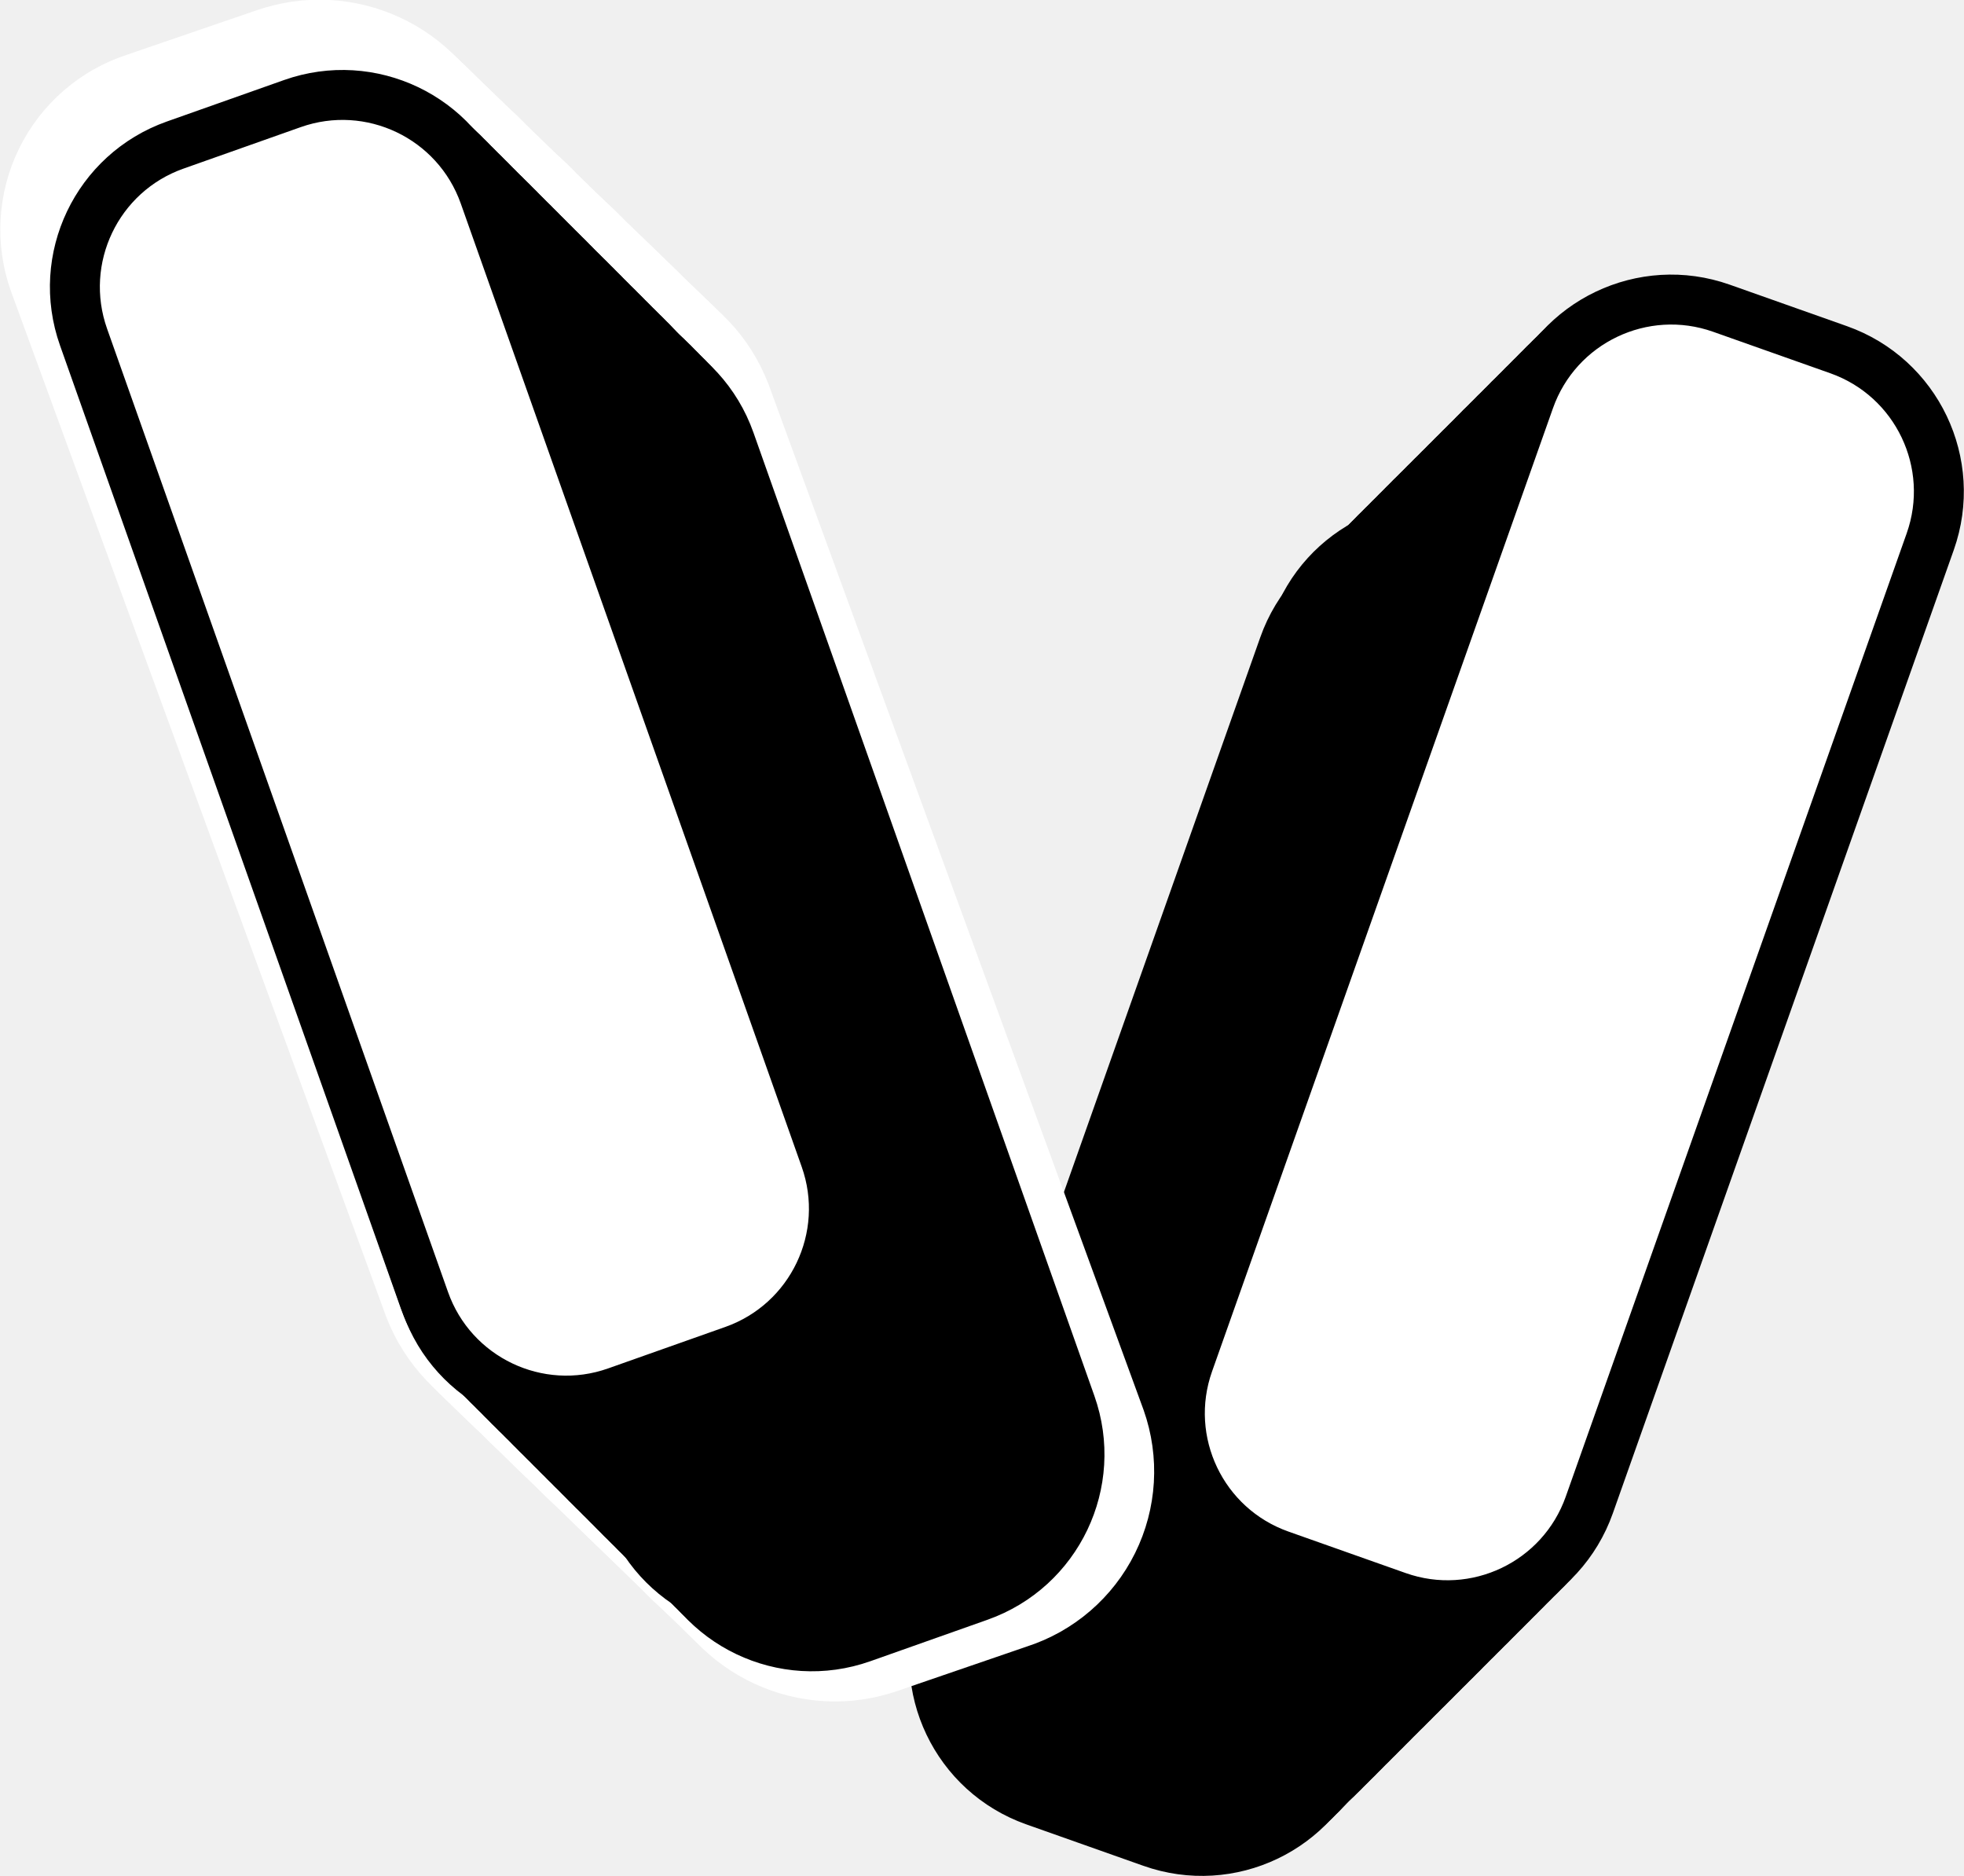
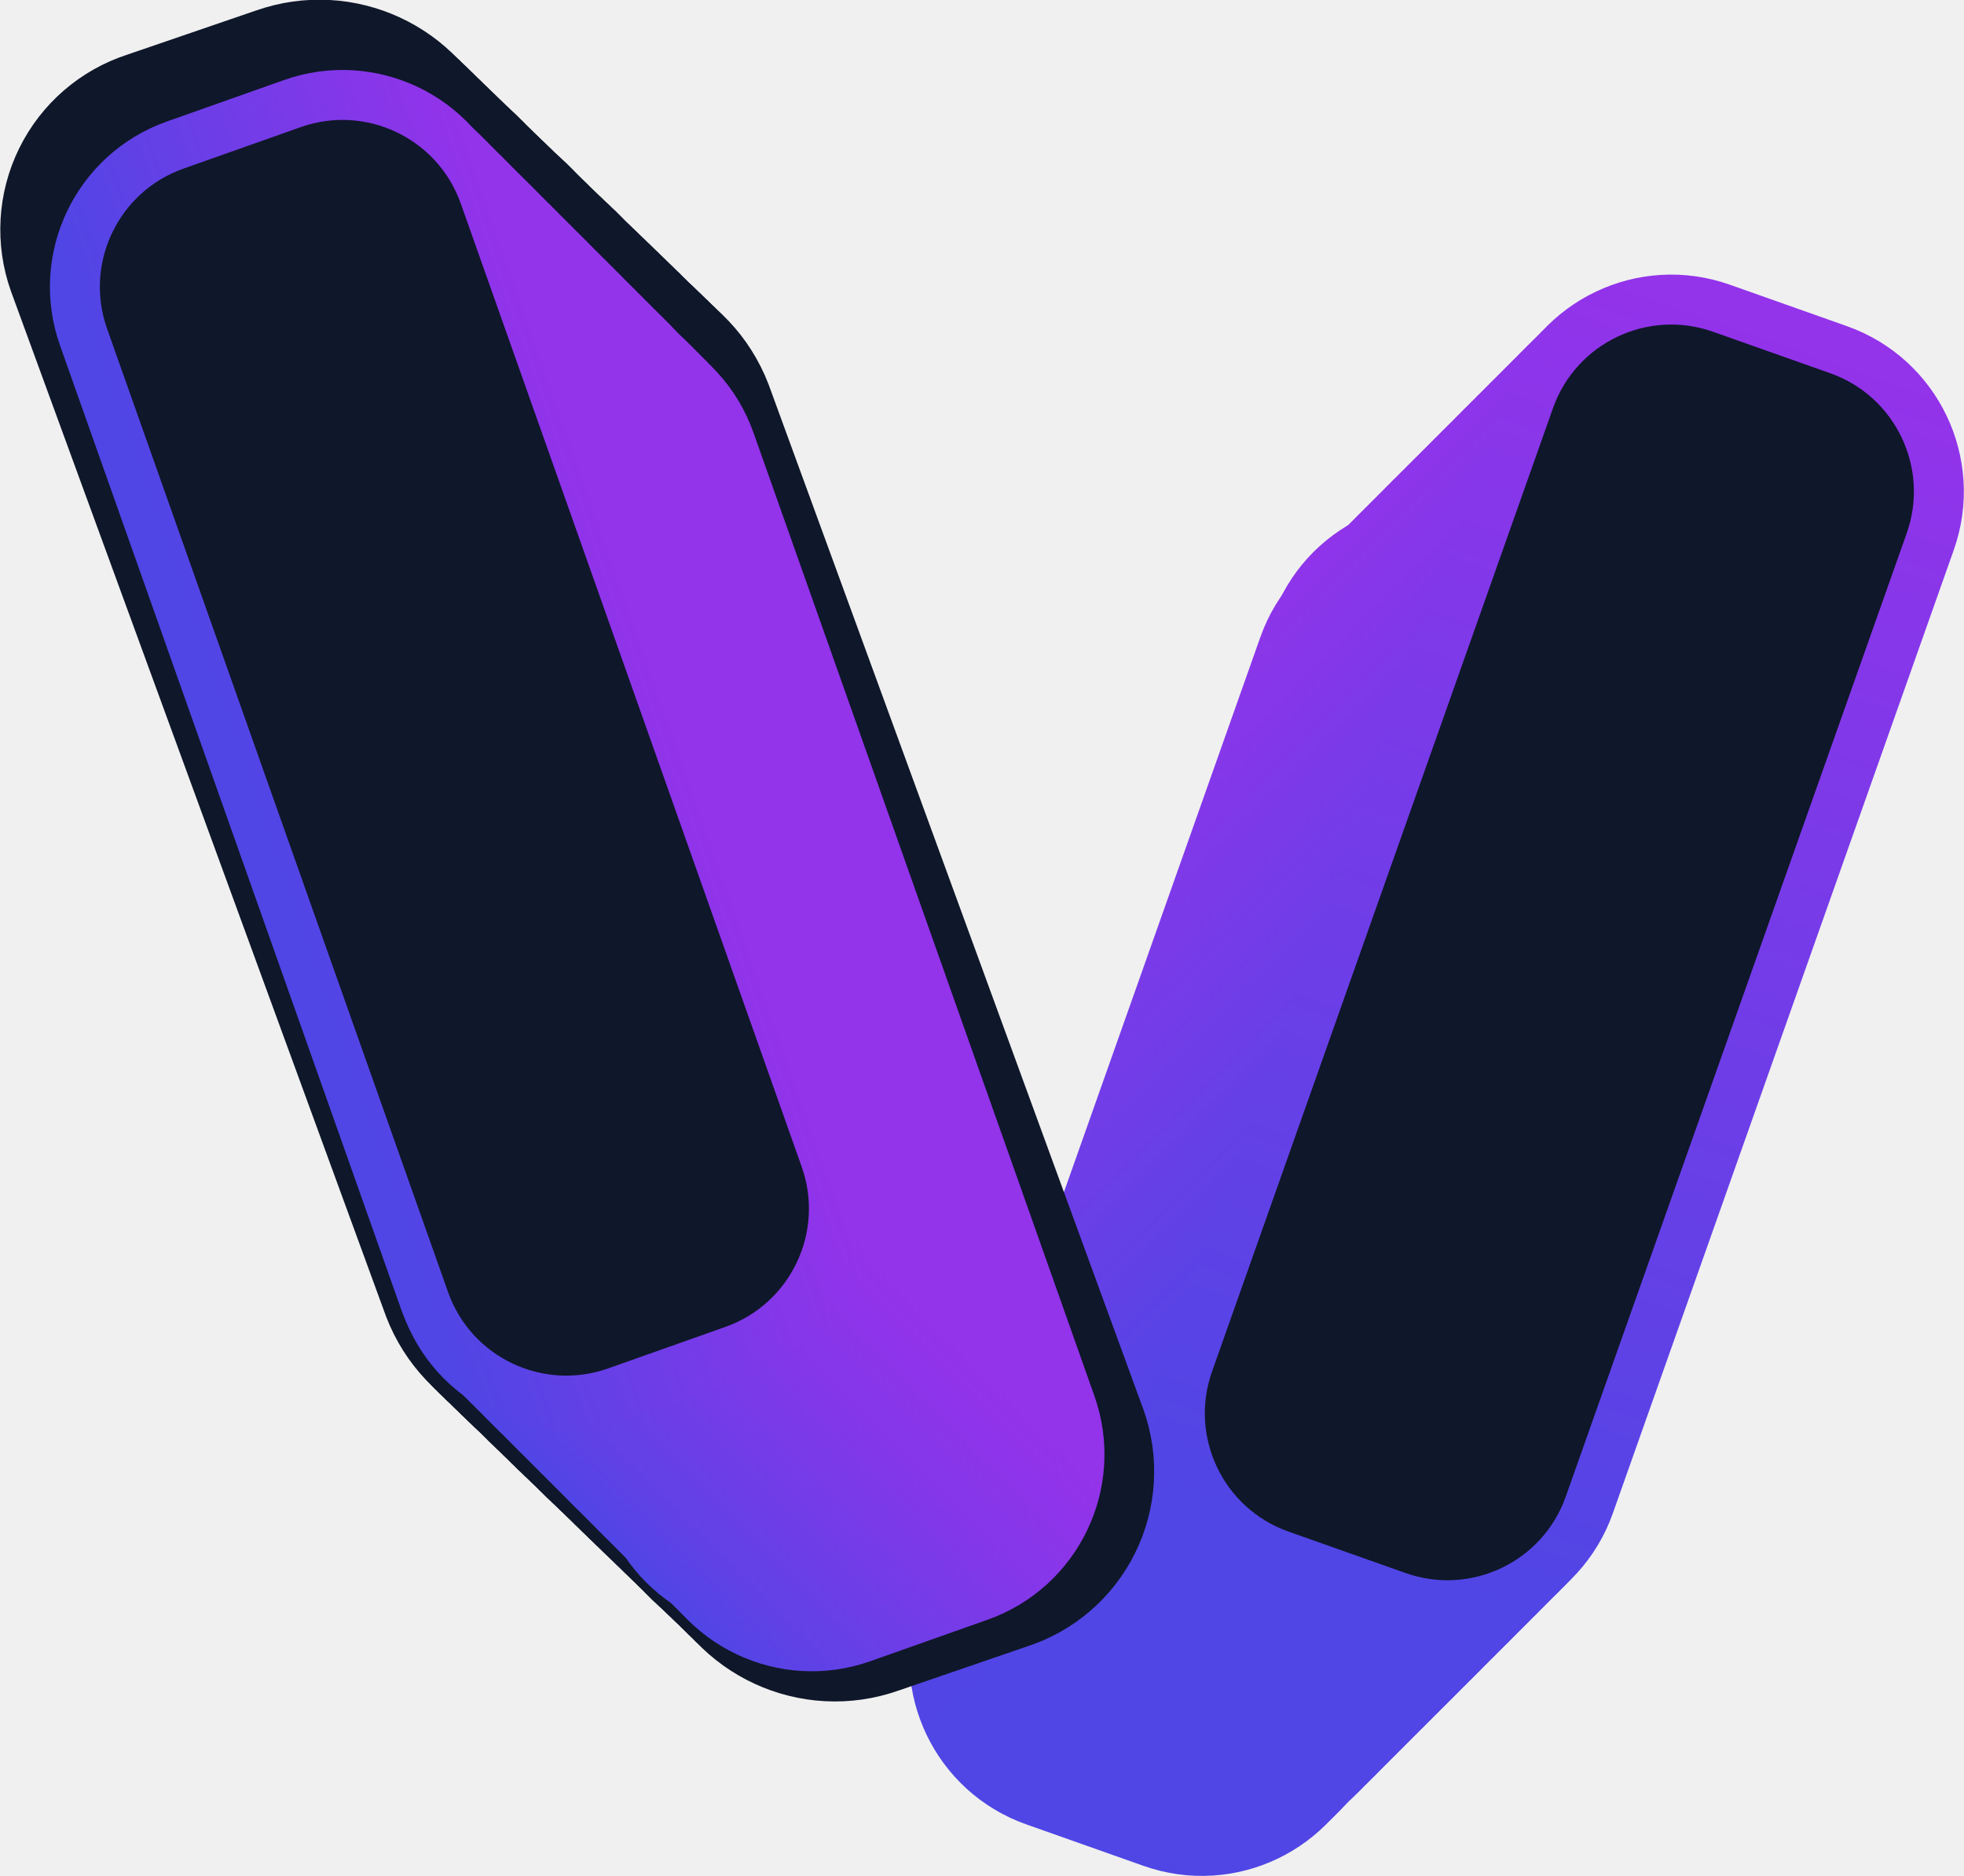
- <svg xmlns="http://www.w3.org/2000/svg" viewBox="0 0 196.61 187.8">
+ <svg xmlns="http://www.w3.org/2000/svg" class="logo-main" viewBox="0 0 196.61 187.8">
  <defs>
-     <style>.cls-1,.cls-2{fill:#fff;stroke-miterlimit:10;stroke-width:5px;}.cls-1{stroke:#000;}.cls-2{stroke:#fff;}</style>
+     <defs>
+       <linearGradient id="linear" x1="0%" y1="0%" x2="100%" y2="0%">
+         <stop offset="0%" stop-color="rgb(79 70 229)" />
+         <stop offset="100%" stop-color="rgb(147 51 234)" />
+       </linearGradient>
+     </defs>
+     <style>.cls-1,.cls-2{fill:rgb(15 23 42);stroke-miterlimit:10;stroke-width:5px;}.cls-1{stroke:url(#linear);}.cls-2{stroke:rgb(15 23 42);}</style>
  </defs>
  <g id="Layer_2" data-name="Layer 2">
    <g id="Layer_1-2" data-name="Layer 1">
      <rect class="cls-1" x="65.32" y="98.66" width="132.41" height="42.56" rx="15.06" transform="translate(-25.43 203.91) rotate(-70.51)" />
      <rect class="cls-1" x="66.02" y="97.96" width="132.41" height="42.56" rx="15.06" transform="translate(-24.3 204.1) rotate(-70.51)" />
      <rect class="cls-1" x="66.73" y="97.26" width="132.41" height="42.56" rx="15.06" transform="translate(-23.17 204.3) rotate(-70.51)" />
      <rect class="cls-1" x="67.43" y="96.56" width="132.41" height="42.56" rx="15.06" transform="matrix(0.33, -0.94, 0.94, 0.33, -22.04, 204.49)" />
      <rect class="cls-1" x="68.13" y="95.85" width="132.41" height="42.56" rx="15.06" transform="translate(-20.91 204.68) rotate(-70.51)" />
      <rect class="cls-1" x="68.83" y="95.15" width="132.41" height="42.56" rx="15.06" transform="translate(-19.78 204.88) rotate(-70.51)" />
      <rect class="cls-1" x="69.54" y="94.45" width="132.41" height="42.56" rx="15.06" transform="translate(-18.65 205.07) rotate(-70.51)" />
      <rect class="cls-1" x="70.24" y="93.75" width="132.41" height="42.56" rx="15.06" transform="translate(-17.52 205.27) rotate(-70.51)" />
      <rect class="cls-1" x="70.94" y="93.04" width="132.41" height="42.56" rx="15.06" transform="translate(-16.39 205.46) rotate(-70.51)" />
      <rect class="cls-1" x="71.65" y="92.34" width="132.41" height="42.56" rx="15.06" transform="translate(-15.26 205.66) rotate(-70.51)" />
      <rect class="cls-1" x="72.35" y="91.64" width="132.41" height="42.56" rx="15.06" transform="translate(-14.13 205.85) rotate(-70.51)" />
      <rect class="cls-1" x="73.05" y="90.94" width="132.41" height="42.56" rx="15.06" transform="translate(-13 206.04) rotate(-70.51)" />
      <rect class="cls-1" x="73.75" y="90.23" width="132.41" height="42.56" rx="15.06" transform="translate(-11.87 206.24) rotate(-70.51)" />
      <rect class="cls-1" x="74.46" y="89.53" width="132.41" height="42.56" rx="15.06" transform="translate(-10.74 206.43) rotate(-70.51)" />
      <rect class="cls-1" x="75.16" y="88.83" width="132.41" height="42.56" rx="15.06" transform="translate(-9.61 206.63) rotate(-70.51)" />
      <rect class="cls-1" x="75.86" y="88.12" width="132.41" height="42.56" rx="15.06" transform="translate(-8.47 206.82) rotate(-70.51)" />
      <rect class="cls-1" x="76.56" y="87.42" width="132.41" height="42.56" rx="15.06" transform="translate(-7.34 207.01) rotate(-70.51)" />
      <rect class="cls-1" x="77.27" y="86.72" width="132.41" height="42.56" rx="15.06" transform="translate(-6.21 207.21) rotate(-70.51)" />
      <rect class="cls-1" x="77.97" y="86.02" width="132.41" height="42.56" rx="15.06" transform="translate(-5.08 207.4) rotate(-70.51)" />
      <rect class="cls-1" x="78.67" y="85.31" width="132.41" height="42.56" rx="15.06" transform="translate(-3.95 207.6) rotate(-70.51)" />
      <rect class="cls-1" x="79.37" y="84.61" width="132.41" height="42.56" rx="15.06" transform="translate(-2.82 207.79) rotate(-70.51)" />
      <rect class="cls-1" x="80.08" y="83.91" width="132.41" height="42.56" rx="15.06" transform="translate(-1.69 207.99) rotate(-70.51)" />
      <rect class="cls-1" x="80.78" y="83.21" width="132.41" height="42.56" rx="15.06" transform="translate(-0.56 208.18) rotate(-70.51)" />
      <rect class="cls-1" x="81.48" y="82.5" width="132.41" height="42.56" rx="15.06" transform="translate(0.57 208.37) rotate(-70.51)" />
      <rect class="cls-1" x="82.18" y="81.8" width="132.41" height="42.56" rx="15.06" transform="translate(1.7 208.57) rotate(-70.51)" />
      <rect class="cls-1" x="82.89" y="81.1" width="132.41" height="42.56" rx="15.06" transform="translate(2.83 208.76) rotate(-70.51)" />
      <rect class="cls-1" x="83.59" y="80.4" width="132.41" height="42.56" rx="15.06" transform="translate(3.96 208.96) rotate(-70.51)" />
      <rect class="cls-1" x="84.29" y="79.69" width="132.41" height="42.56" rx="15.06" transform="translate(5.09 209.15) rotate(-70.51)" />
      <rect class="cls-1" x="84.99" y="78.99" width="132.41" height="42.56" rx="15.06" transform="translate(6.22 209.35) rotate(-70.51)" />
      <rect class="cls-1" x="85.7" y="78.29" width="132.41" height="42.56" rx="15.06" transform="translate(7.35 209.54) rotate(-70.51)" />
      <rect class="cls-1" x="86.4" y="77.59" width="132.41" height="42.56" rx="15.06" transform="translate(8.48 209.73) rotate(-70.51)" />
      <rect class="cls-1" x="87.1" y="76.88" width="132.41" height="42.56" rx="15.06" transform="translate(9.61 209.93) rotate(-70.51)" />
      <rect class="cls-1" x="87.81" y="76.18" width="132.41" height="42.56" rx="15.06" transform="translate(10.74 210.12) rotate(-70.51)" />
      <rect class="cls-1" x="88.51" y="75.48" width="132.41" height="42.56" rx="15.06" transform="translate(11.87 210.32) rotate(-70.51)" />
      <rect class="cls-1" x="89.21" y="74.78" width="132.41" height="42.56" rx="15.06" transform="translate(13 210.51) rotate(-70.51)" />
      <rect class="cls-1" x="89.91" y="74.07" width="132.41" height="42.56" rx="15.06" transform="translate(14.13 210.7) rotate(-70.51)" />
      <path class="cls-2" d="M89.15,166.87,102,162.46A15.92,15.92,0,0,0,112.13,142L74.6,39.36A16.7,16.7,0,0,0,53.46,29.6L40.58,34A15.91,15.91,0,0,0,30.49,54.48L68,157.11A16.69,16.69,0,0,0,89.15,166.87Z" />
      <path class="cls-2" d="M88.44,166.19l12.89-4.42a15.91,15.91,0,0,0,10.08-20.47L73.89,38.67a16.71,16.71,0,0,0-21.14-9.76L39.86,33.33A15.9,15.9,0,0,0,29.78,53.79L67.3,156.42A16.72,16.72,0,0,0,88.44,166.19Z" />
      <path class="cls-2" d="M87.73,165.5l12.89-4.42a15.9,15.9,0,0,0,10.08-20.47L73.18,38A16.72,16.72,0,0,0,52,28.22L39.15,32.64A15.89,15.89,0,0,0,29.07,53.1L66.59,155.73A16.71,16.71,0,0,0,87.73,165.5Z" />
      <path class="cls-2" d="M87,164.81l12.89-4.42A15.9,15.9,0,0,0,110,139.93L72.47,37.3a16.72,16.72,0,0,0-21.14-9.77L38.44,32A15.89,15.89,0,0,0,28.36,52.41L65.88,155A16.71,16.71,0,0,0,87,164.81Z" />
      <path class="cls-2" d="M86.31,164.12l12.88-4.42a15.9,15.9,0,0,0,10.09-20.46L71.75,36.61a16.7,16.7,0,0,0-21.13-9.77L37.73,31.26A15.91,15.91,0,0,0,27.64,51.72L65.17,154.35A16.71,16.71,0,0,0,86.31,164.12Z" />
      <path class="cls-2" d="M85.6,163.43,98.48,159a15.9,15.9,0,0,0,10.09-20.46L71,35.92A16.71,16.71,0,0,0,49.9,26.15L37,30.57A15.91,15.91,0,0,0,26.93,51L64.46,153.67A16.71,16.71,0,0,0,85.6,163.43Z" />
      <path class="cls-2" d="M84.89,162.74l12.88-4.41a15.92,15.92,0,0,0,10.09-20.47L70.33,35.23a16.7,16.7,0,0,0-21.14-9.76L36.31,29.88A15.91,15.91,0,0,0,26.22,50.35L63.75,153A16.71,16.71,0,0,0,84.89,162.74Z" />
      <path class="cls-2" d="M84.17,162.05l12.89-4.41a15.92,15.92,0,0,0,10.09-20.47L69.62,34.54a16.7,16.7,0,0,0-21.14-9.76L35.6,29.19A15.91,15.91,0,0,0,25.51,49.66L63,152.29A16.69,16.69,0,0,0,84.17,162.05Z" />
      <path class="cls-2" d="M83.46,161.36,96.35,157a15.91,15.91,0,0,0,10.08-20.47L68.91,33.85a16.7,16.7,0,0,0-21.14-9.76L34.88,28.5A15.91,15.91,0,0,0,24.8,49L62.32,151.6A16.71,16.71,0,0,0,83.46,161.36Z" />
      <path class="cls-2" d="M82.75,160.67l12.89-4.41a15.91,15.91,0,0,0,10.08-20.47L68.2,33.16A16.71,16.71,0,0,0,47.06,23.4L34.17,27.81A15.91,15.91,0,0,0,24.09,48.28L61.61,150.91A16.7,16.7,0,0,0,82.75,160.67Z" />
      <path class="cls-2" d="M82,160l12.89-4.42A15.91,15.91,0,0,0,105,135.1L67.49,32.47a16.71,16.71,0,0,0-21.14-9.76L33.46,27.13A15.9,15.9,0,0,0,23.37,47.59L60.9,150.22A16.71,16.71,0,0,0,82,160Z" />
      <path class="cls-2" d="M81.33,159.3l12.88-4.42a15.9,15.9,0,0,0,10.09-20.46L66.77,31.79A16.71,16.71,0,0,0,45.63,22L32.75,26.44A15.9,15.9,0,0,0,22.66,46.9L60.19,149.53A16.71,16.71,0,0,0,81.33,159.3Z" />
      <path class="cls-2" d="M80.62,158.61l12.88-4.42a15.9,15.9,0,0,0,10.09-20.46L66.06,31.1a16.71,16.71,0,0,0-21.14-9.77L32,25.75A15.91,15.91,0,0,0,22,46.21L59.48,148.84A16.71,16.71,0,0,0,80.62,158.61Z" />
      <path class="cls-2" d="M79.91,157.92l12.88-4.42A15.9,15.9,0,0,0,102.88,133L65.35,30.41a16.71,16.71,0,0,0-21.14-9.77L31.33,25.06A15.91,15.91,0,0,0,21.24,45.53L58.77,148.16A16.71,16.71,0,0,0,79.91,157.92Z" />
      <path class="cls-2" d="M79.19,157.23l12.89-4.42a15.9,15.9,0,0,0,10.09-20.46L64.64,29.72A16.71,16.71,0,0,0,43.5,20L30.61,24.37A15.91,15.91,0,0,0,20.53,44.84L58.05,147.47A16.71,16.71,0,0,0,79.19,157.23Z" />
      <path class="cls-2" d="M78.48,156.54l12.89-4.41a15.91,15.91,0,0,0,10.08-20.47L63.93,29a16.7,16.7,0,0,0-21.14-9.76L29.9,23.68A15.91,15.91,0,0,0,19.82,44.15L57.34,146.78A16.71,16.71,0,0,0,78.48,156.54Z" />
      <path class="cls-2" d="M77.77,155.85l12.89-4.41A15.91,15.91,0,0,0,100.74,131L63.22,28.34a16.71,16.71,0,0,0-21.14-9.76L29.19,23A15.91,15.91,0,0,0,19.11,43.46L56.63,146.09A16.7,16.7,0,0,0,77.77,155.85Z" />
      <path class="cls-2" d="M77.06,155.16,90,150.75A15.91,15.91,0,0,0,100,130.28L62.51,27.65a16.71,16.71,0,0,0-21.14-9.76L28.48,22.3A15.92,15.92,0,0,0,18.39,42.77L55.92,145.4A16.7,16.7,0,0,0,77.06,155.16Z" />
      <path class="cls-2" d="M76.35,154.48l12.88-4.42a15.91,15.91,0,0,0,10.09-20.47L61.79,27A16.71,16.71,0,0,0,40.65,17.2L27.77,21.62A15.9,15.9,0,0,0,17.68,42.08L55.21,144.71A16.71,16.71,0,0,0,76.35,154.48Z" />
      <path class="cls-2" d="M75.64,153.79l12.88-4.42a15.91,15.91,0,0,0,10.09-20.46L61.08,26.28a16.71,16.71,0,0,0-21.14-9.77L27.06,20.93A15.9,15.9,0,0,0,17,41.39L54.5,144A16.71,16.71,0,0,0,75.64,153.79Z" />
      <path class="cls-2" d="M74.93,153.1l12.88-4.42A15.91,15.91,0,0,0,97.9,128.22L60.37,25.59a16.71,16.71,0,0,0-21.14-9.77L26.35,20.24A15.9,15.9,0,0,0,16.26,40.7L53.79,143.33A16.71,16.71,0,0,0,74.93,153.1Z" />
      <path class="cls-2" d="M74.21,152.41,87.1,148a15.9,15.9,0,0,0,10.09-20.46L59.66,24.9a16.71,16.71,0,0,0-21.14-9.77L25.63,19.55A15.9,15.9,0,0,0,15.55,40L53.07,142.64A16.72,16.72,0,0,0,74.21,152.41Z" />
      <path class="cls-2" d="M73.5,151.72l12.89-4.42a15.89,15.89,0,0,0,10.08-20.46L59,24.21a16.71,16.71,0,0,0-21.14-9.77L24.92,18.86A15.91,15.91,0,0,0,14.84,39.33L52.36,142A16.71,16.71,0,0,0,73.5,151.72Z" />
      <path class="cls-2" d="M72.79,151l12.89-4.41a15.91,15.91,0,0,0,10.08-20.47L58.24,23.52A16.71,16.71,0,0,0,37.1,13.76L24.21,18.17A15.91,15.91,0,0,0,14.13,38.64L51.65,141.27A16.7,16.7,0,0,0,72.79,151Z" />
      <path class="cls-2" d="M72.08,150.34,85,145.93a15.91,15.91,0,0,0,10.09-20.47L57.52,22.83a16.69,16.69,0,0,0-21.13-9.76L23.5,17.48A15.92,15.92,0,0,0,13.41,38L50.94,140.58A16.7,16.7,0,0,0,72.08,150.34Z" />
      <path class="cls-2" d="M71.37,149.65l12.88-4.41a15.91,15.91,0,0,0,10.09-20.47L56.81,22.14a16.7,16.7,0,0,0-21.14-9.76L22.79,16.79A15.92,15.92,0,0,0,12.7,37.26L50.23,139.89A16.7,16.7,0,0,0,71.37,149.65Z" />
      <path class="cls-2" d="M70.66,149l12.88-4.42a15.92,15.92,0,0,0,10.09-20.47L56.1,21.45A16.71,16.71,0,0,0,35,11.69L22.08,16.11A15.9,15.9,0,0,0,12,36.57L49.52,139.2A16.71,16.71,0,0,0,70.66,149Z" />
      <path class="cls-2" d="M69.94,148.28l12.89-4.42a15.91,15.91,0,0,0,10.09-20.47L55.39,20.76A16.72,16.72,0,0,0,34.25,11L21.37,15.42A15.9,15.9,0,0,0,11.28,35.88L48.81,138.51A16.7,16.7,0,0,0,69.94,148.28Z" />
      <path class="cls-2" d="M69.23,147.59l12.89-4.42A15.89,15.89,0,0,0,92.2,122.71L54.68,20.08a16.71,16.71,0,0,0-21.14-9.77L20.65,14.73A15.9,15.9,0,0,0,10.57,35.19L48.09,137.82A16.72,16.72,0,0,0,69.23,147.59Z" />
      <path class="cls-2" d="M68.52,146.9l12.89-4.42A15.89,15.89,0,0,0,91.49,122L54,19.39A16.71,16.71,0,0,0,32.83,9.62L19.94,14A15.89,15.89,0,0,0,9.86,34.5L47.38,137.13A16.72,16.72,0,0,0,68.52,146.9Z" />
      <path class="cls-2" d="M67.81,146.21l12.89-4.42a15.9,15.9,0,0,0,10.08-20.46L53.26,18.7A16.72,16.72,0,0,0,32.12,8.93L19.23,13.35A15.9,15.9,0,0,0,9.15,33.82L46.67,136.45A16.71,16.71,0,0,0,67.81,146.21Z" />
      <path class="cls-2" d="M67.1,145.52,80,141.11a15.91,15.91,0,0,0,10.09-20.47L52.54,18A16.69,16.69,0,0,0,31.41,8.25L18.52,12.66A15.92,15.92,0,0,0,8.43,33.13L46,135.76A16.71,16.71,0,0,0,67.1,145.52Z" />
      <path class="cls-2" d="M66.39,144.83l12.88-4.41A15.91,15.91,0,0,0,89.36,120L51.83,17.32A16.7,16.7,0,0,0,30.69,7.56L17.81,12A15.92,15.92,0,0,0,7.72,32.44L45.25,135.07A16.7,16.7,0,0,0,66.39,144.83Z" />
      <path class="cls-2" d="M65.68,144.14l12.88-4.41a15.92,15.92,0,0,0,10.09-20.47L51.12,16.63A16.7,16.7,0,0,0,30,6.87L17.1,11.28A15.91,15.91,0,0,0,7,31.75L44.54,134.38A16.7,16.7,0,0,0,65.68,144.14Z" />
      <path class="cls-2" d="M65,143.45,77.85,139a15.92,15.92,0,0,0,10.09-20.47L50.41,15.94A16.71,16.71,0,0,0,29.27,6.18L16.39,10.59A15.91,15.91,0,0,0,6.3,31.06L43.83,133.69A16.69,16.69,0,0,0,65,143.45Z" />
      <path class="cls-2" d="M64.25,142.77l12.89-4.42a15.9,15.9,0,0,0,10.08-20.47L49.7,15.25A16.71,16.71,0,0,0,28.56,5.49L15.67,9.91A15.9,15.9,0,0,0,5.59,30.37L43.11,133A16.72,16.72,0,0,0,64.25,142.77Z" />
      <path class="cls-2" d="M63.54,142.08l12.89-4.42A15.89,15.89,0,0,0,86.51,117.2L49,14.57A16.71,16.71,0,0,0,27.85,4.8L15,9.22A15.89,15.89,0,0,0,4.88,29.68L42.4,132.31A16.71,16.71,0,0,0,63.54,142.08Z" />
      <path class="cls-2" d="M62.83,141.39,75.72,137A15.9,15.9,0,0,0,85.8,116.51L48.28,13.88A16.72,16.72,0,0,0,27.14,4.11L14.25,8.53A15.89,15.89,0,0,0,4.17,29L41.69,131.62A16.71,16.71,0,0,0,62.83,141.39Z" />
      <path class="cls-2" d="M62.12,140.7,75,136.28a15.9,15.9,0,0,0,10.09-20.46L47.56,13.19A16.7,16.7,0,0,0,26.43,3.42L13.54,7.84A15.91,15.91,0,0,0,3.45,28.31L41,130.94A16.72,16.72,0,0,0,62.12,140.7Z" />
      <rect class="cls-1" x="48.8" y="33.24" width="42.56" height="132.41" rx="15.06" transform="translate(-29.17 29.09) rotate(-19.49)" />
      <rect class="cls-1" x="48.1" y="32.54" width="42.56" height="132.41" rx="15.06" transform="translate(-28.97 28.81) rotate(-19.49)" />
      <rect class="cls-1" x="47.4" y="31.83" width="42.56" height="132.41" rx="15.06" transform="translate(-28.78 28.54) rotate(-19.49)" />
      <rect class="cls-1" x="46.7" y="31.13" width="42.56" height="132.41" rx="15.06" transform="translate(-28.58 28.26) rotate(-19.49)" />
      <rect class="cls-1" x="45.99" y="30.43" width="42.56" height="132.41" rx="15.06" transform="translate(-28.39 27.99) rotate(-19.49)" />
      <rect class="cls-1" x="45.29" y="29.72" width="42.56" height="132.41" rx="15.06" transform="matrix(0.94, -0.33, 0.33, 0.94, -28.2, 27.71)" />
      <rect class="cls-1" x="44.59" y="29.02" width="42.56" height="132.41" rx="15.06" transform="translate(-28 27.44) rotate(-19.49)" />
      <rect class="cls-1" x="43.89" y="28.32" width="42.56" height="132.41" rx="15.06" transform="translate(-27.81 27.16) rotate(-19.49)" />
      <rect class="cls-1" x="43.18" y="27.62" width="42.56" height="132.41" rx="15.06" transform="translate(-27.61 26.89) rotate(-19.49)" />
      <rect class="cls-1" x="42.48" y="26.91" width="42.56" height="132.41" rx="15.06" transform="translate(-27.42 26.62) rotate(-19.49)" />
      <rect class="cls-1" x="41.78" y="26.21" width="42.56" height="132.41" rx="15.06" transform="translate(-27.23 26.34) rotate(-19.49)" />
      <rect class="cls-1" x="41.08" y="25.51" width="42.56" height="132.41" rx="15.06" transform="translate(-27.03 26.07) rotate(-19.49)" />
      <rect class="cls-1" x="40.37" y="24.81" width="42.56" height="132.41" rx="15.06" transform="translate(-26.84 25.79) rotate(-19.49)" />
      <rect class="cls-1" x="39.67" y="24.1" width="42.56" height="132.41" rx="15.06" transform="translate(-26.64 25.52) rotate(-19.49)" />
      <rect class="cls-1" x="38.97" y="23.4" width="42.56" height="132.41" rx="15.06" transform="translate(-26.45 25.24) rotate(-19.49)" />
      <rect class="cls-1" x="38.27" y="22.7" width="42.56" height="132.41" rx="15.06" transform="translate(-26.25 24.97) rotate(-19.49)" />
      <rect class="cls-1" x="37.56" y="22" width="42.56" height="132.41" rx="15.06" transform="translate(-26.06 24.69) rotate(-19.49)" />
      <rect class="cls-1" x="36.86" y="21.29" width="42.56" height="132.41" rx="15.06" transform="translate(-25.87 24.42) rotate(-19.49)" />
      <rect class="cls-1" x="36.16" y="20.59" width="42.56" height="132.41" rx="15.06" transform="translate(-25.67 24.14) rotate(-19.49)" />
      <rect class="cls-1" x="35.46" y="19.89" width="42.56" height="132.41" rx="15.06" transform="translate(-25.48 23.87) rotate(-19.49)" />
      <rect class="cls-1" x="34.75" y="19.19" width="42.56" height="132.41" rx="15.06" transform="translate(-25.28 23.59) rotate(-19.49)" />
      <rect class="cls-1" x="34.05" y="18.48" width="42.56" height="132.41" rx="15.06" transform="translate(-25.09 23.32) rotate(-19.49)" />
      <rect class="cls-1" x="33.35" y="17.78" width="42.56" height="132.41" rx="15.06" transform="translate(-24.9 23.04) rotate(-19.49)" />
      <rect class="cls-1" x="32.65" y="17.08" width="42.56" height="132.41" rx="15.06" transform="translate(-24.7 22.77) rotate(-19.49)" />
      <rect class="cls-1" x="31.94" y="16.38" width="42.56" height="132.41" rx="15.06" transform="translate(-24.51 22.49) rotate(-19.49)" />
      <rect class="cls-1" x="31.24" y="15.67" width="42.56" height="132.41" rx="15.06" transform="translate(-24.31 22.22) rotate(-19.49)" />
      <rect class="cls-1" x="30.54" y="14.97" width="42.56" height="132.41" rx="15.06" transform="translate(-24.12 21.94) rotate(-19.49)" />
      <rect class="cls-1" x="29.83" y="14.27" width="42.56" height="132.41" rx="15.06" transform="translate(-23.92 21.67) rotate(-19.49)" />
      <rect class="cls-1" x="29.13" y="13.57" width="42.56" height="132.41" rx="15.06" transform="translate(-23.73 21.4) rotate(-19.49)" />
      <rect class="cls-1" x="28.43" y="12.86" width="42.56" height="132.41" rx="15.06" transform="translate(-23.54 21.12) rotate(-19.49)" />
      <rect class="cls-1" x="27.73" y="12.16" width="42.56" height="132.41" rx="15.06" transform="translate(-23.34 20.85) rotate(-19.49)" />
      <rect class="cls-1" x="27.02" y="11.46" width="42.56" height="132.41" rx="15.06" transform="translate(-23.15 20.57) rotate(-19.49)" />
      <rect class="cls-1" x="26.32" y="10.75" width="42.56" height="132.41" rx="15.06" transform="translate(-22.95 20.3) rotate(-19.49)" />
      <rect class="cls-1" x="25.62" y="10.05" width="42.56" height="132.41" rx="15.06" transform="translate(-22.76 20.02) rotate(-19.49)" />
      <rect class="cls-1" x="24.92" y="9.35" width="42.56" height="132.41" rx="15.06" transform="matrix(0.94, -0.33, 0.33, 0.94, -22.56, 19.75)" />
      <rect class="cls-1" x="24.21" y="8.65" width="42.56" height="132.41" rx="15.06" transform="translate(-22.37 19.47) rotate(-19.49)" />
    </g>
  </g>
</svg>
